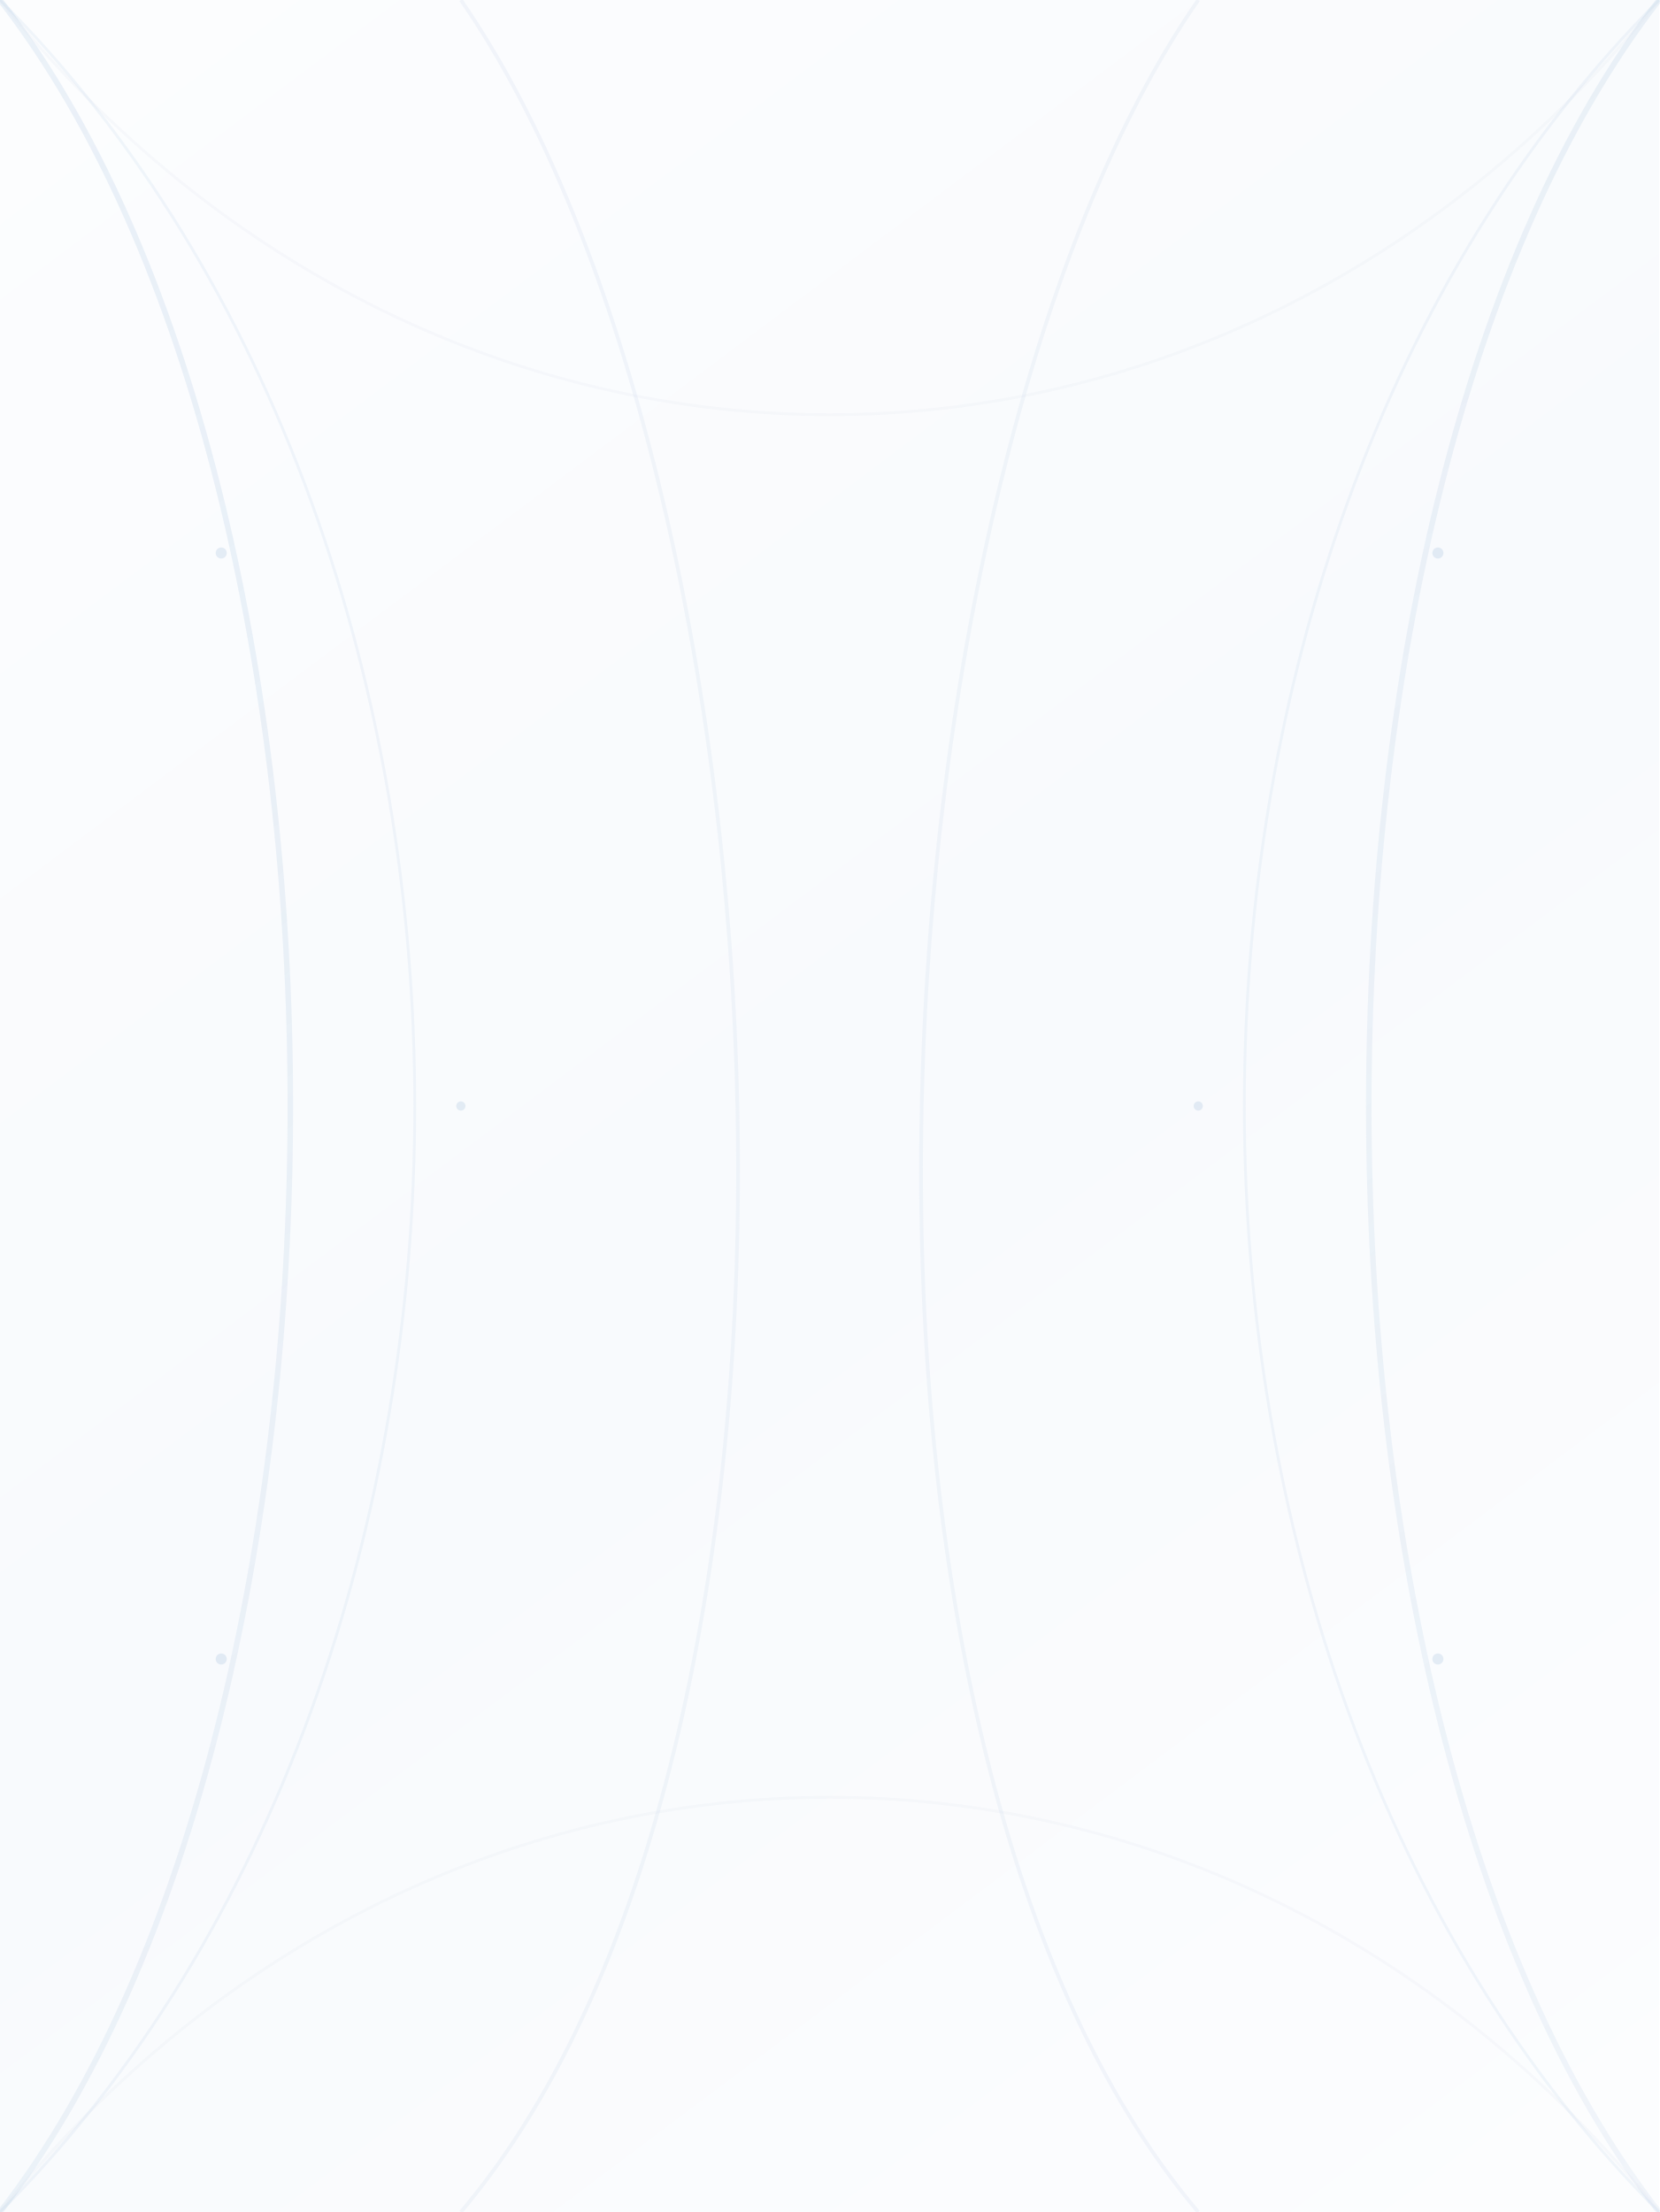
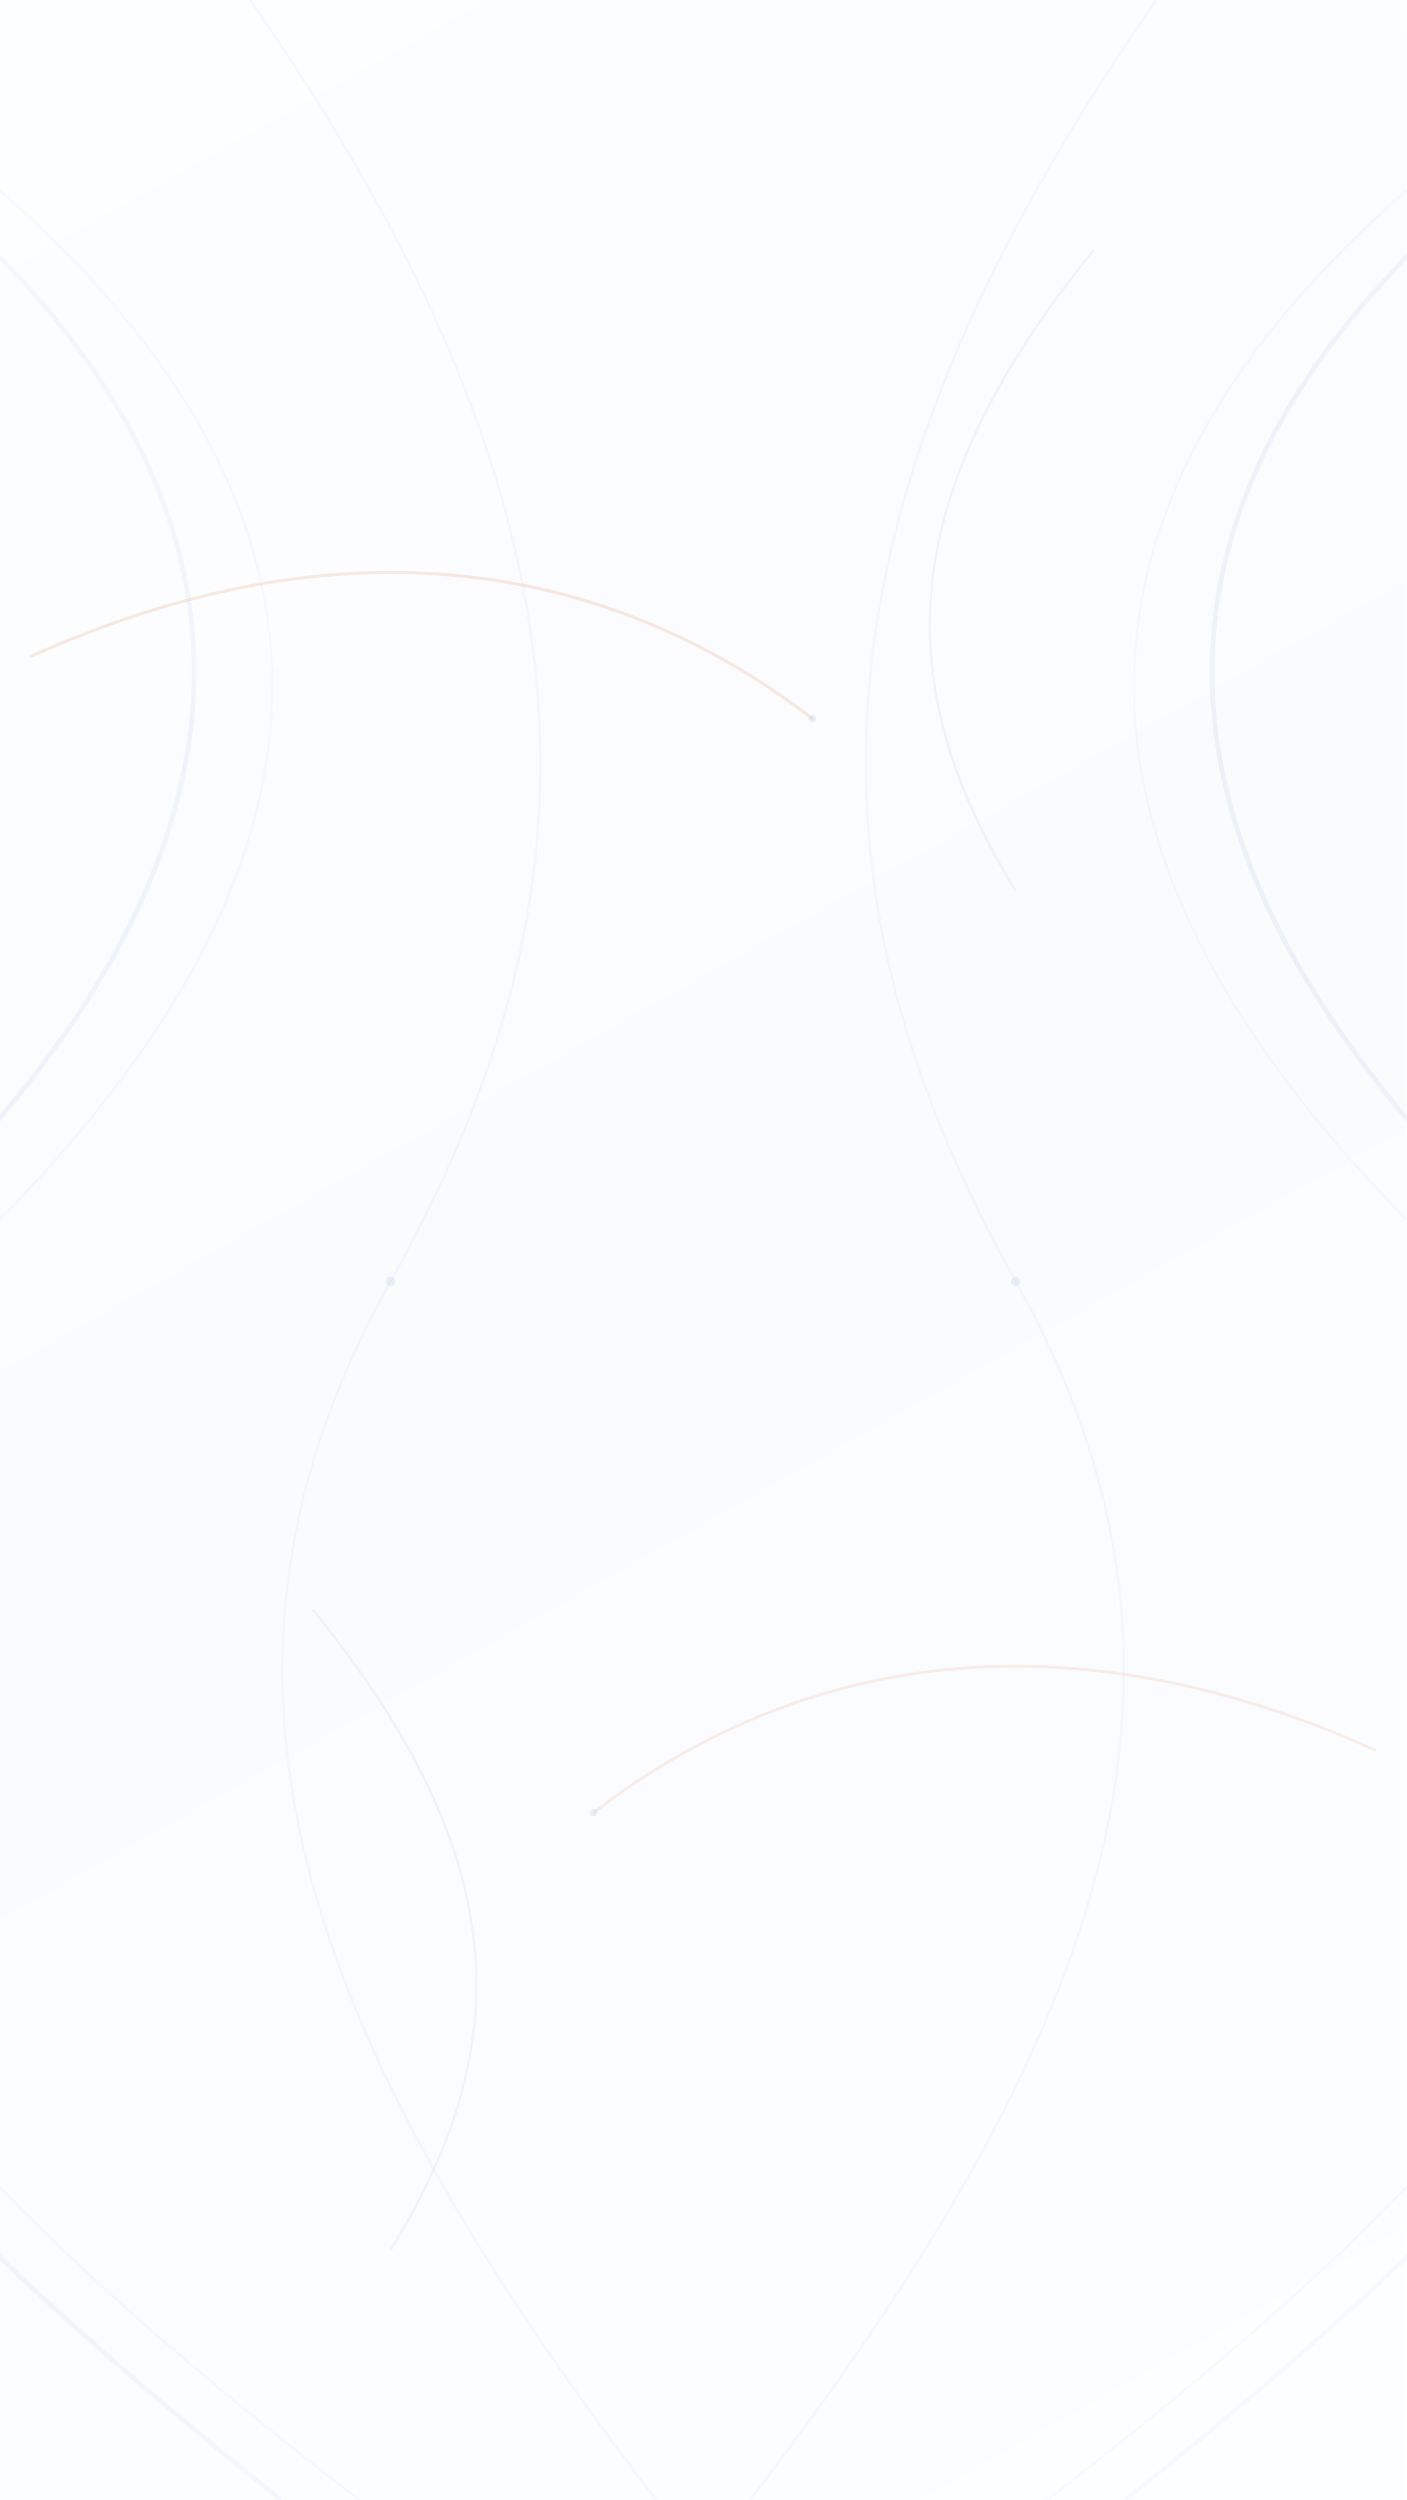
- <svg xmlns="http://www.w3.org/2000/svg" viewBox="0 0 900 1200" fill="none">
+ <svg xmlns="http://www.w3.org/2000/svg" viewBox="0 0 900 1600" fill="none">
  <defs>
-     <linearGradient id="base" x1="0" y1="0" x2="900" y2="1200" gradientUnits="userSpaceOnUse">
-       <stop stop-color="#FCFDFE" />
-       <stop offset="0.52" stop-color="#F8FAFD" />
-       <stop offset="1" stop-color="#FCFDFE" />
+     <linearGradient id="paper" x1="0" y1="0" x2="900" y2="1600" gradientUnits="userSpaceOnUse">
+       <stop stop-color="#FDFEFF" />
+       <stop offset=".5" stop-color="#FAFBFD" />
+       <stop offset="1" stop-color="#FDFEFF" />
    </linearGradient>
-     <linearGradient id="wave" x1="0" y1="0" x2="900" y2="1200" gradientUnits="userSpaceOnUse">
-       <stop stop-color="#B8CFE8" stop-opacity=".26" />
-       <stop offset=".5" stop-color="#8EAFD4" stop-opacity=".13" />
-       <stop offset="1" stop-color="#C7D9EC" stop-opacity=".22" />
+     <linearGradient id="ribbon" x1="0" y1="0" x2="900" y2="1600" gradientUnits="userSpaceOnUse">
+       <stop stop-color="#A9C4E1" stop-opacity=".08" />
+       <stop offset=".48" stop-color="#86A9D0" stop-opacity=".12" />
+       <stop offset="1" stop-color="#B7CDE5" stop-opacity=".07" />
    </linearGradient>
  </defs>
-   <rect width="900" height="1200" fill="url(#base)" />
-   <path d="M0 0 C210 270 210 930 0 1200" stroke="url(#wave)" stroke-width="3" />
-   <path d="M0 0 C300 300 300 900 0 1200" stroke="#9DB9DA" stroke-opacity=".12" stroke-width="1.5" />
-   <path d="M900 0 C690 270 690 930 900 1200" stroke="url(#wave)" stroke-width="3" />
-   <path d="M900 0 C600 300 600 900 900 1200" stroke="#9DB9DA" stroke-opacity=".12" stroke-width="1.5" />
-   <path d="M250 0 C430 260 470 940 250 1200" stroke="#B5CBE4" stroke-opacity=".16" stroke-width="2" />
-   <path d="M650 0 C470 260 430 940 650 1200" stroke="#B5CBE4" stroke-opacity=".16" stroke-width="2" />
-   <path d="M0 0 C240 300 660 300 900 0" stroke="#D0DEED" stroke-opacity=".13" stroke-width="1.5" />
-   <path d="M0 1200 C240 900 660 900 900 1200" stroke="#D0DEED" stroke-opacity=".13" stroke-width="1.5" />
-   <g fill="#7FA6D0" fill-opacity=".18">
-     <circle cx="120" cy="300" r="3" />
-     <circle cx="780" cy="300" r="3" />
-     <circle cx="250" cy="600" r="2.5" />
-     <circle cx="650" cy="600" r="2.5" />
-     <circle cx="120" cy="900" r="3" />
-     <circle cx="780" cy="900" r="3" />
+   <rect width="900" height="1600" fill="url(#paper)" />
+   <path d="M-220 0 C210 250 210 520 -70 790 S-210 1290 180 1600" stroke="url(#ribbon)" stroke-width="3" />
+   <path d="M-170 0 C260 260 260 530 -20 800 S-160 1300 230 1600" stroke="#91B2D6" stroke-opacity=".07" stroke-width="1.4" />
+   <path d="M1120 0 C690 250 690 520 970 790 S1110 1290 720 1600" stroke="url(#ribbon)" stroke-width="3" />
+   <path d="M1070 0 C640 260 640 530 920 800 S1060 1300 670 1600" stroke="#91B2D6" stroke-opacity=".07" stroke-width="1.4" />
+   <path d="M160 0 C390 330 390 570 250 820 S190 1300 420 1600" stroke="#9AB8D9" stroke-opacity=".08" stroke-width="1.5" />
+   <path d="M740 0 C510 330 510 570 650 820 S710 1300 480 1600" stroke="#9AB8D9" stroke-opacity=".08" stroke-width="1.5" />
+   <path d="M20 420 C220 330 390 360 520 460" stroke="#D9783C" stroke-opacity=".15" stroke-width="2" stroke-linecap="round" />
+   <path d="M880 1120 C680 1030 510 1060 380 1160" stroke="#D9783C" stroke-opacity=".12" stroke-width="1.8" stroke-linecap="round" />
+   <path d="M700 160 C570 320 570 440 650 570" stroke="#6D9F83" stroke-opacity=".08" stroke-width="1.5" />
+   <path d="M200 1030 C330 1190 330 1310 250 1440" stroke="#6D9F83" stroke-opacity=".08" stroke-width="1.5" />
+   <g fill="#6E9CC8" fill-opacity=".12">
+     <circle cx="250" cy="820" r="3" />
+     <circle cx="650" cy="820" r="3" />
+     <circle cx="520" cy="460" r="2.5" />
+     <circle cx="380" cy="1160" r="2.5" />
  </g>
</svg>
